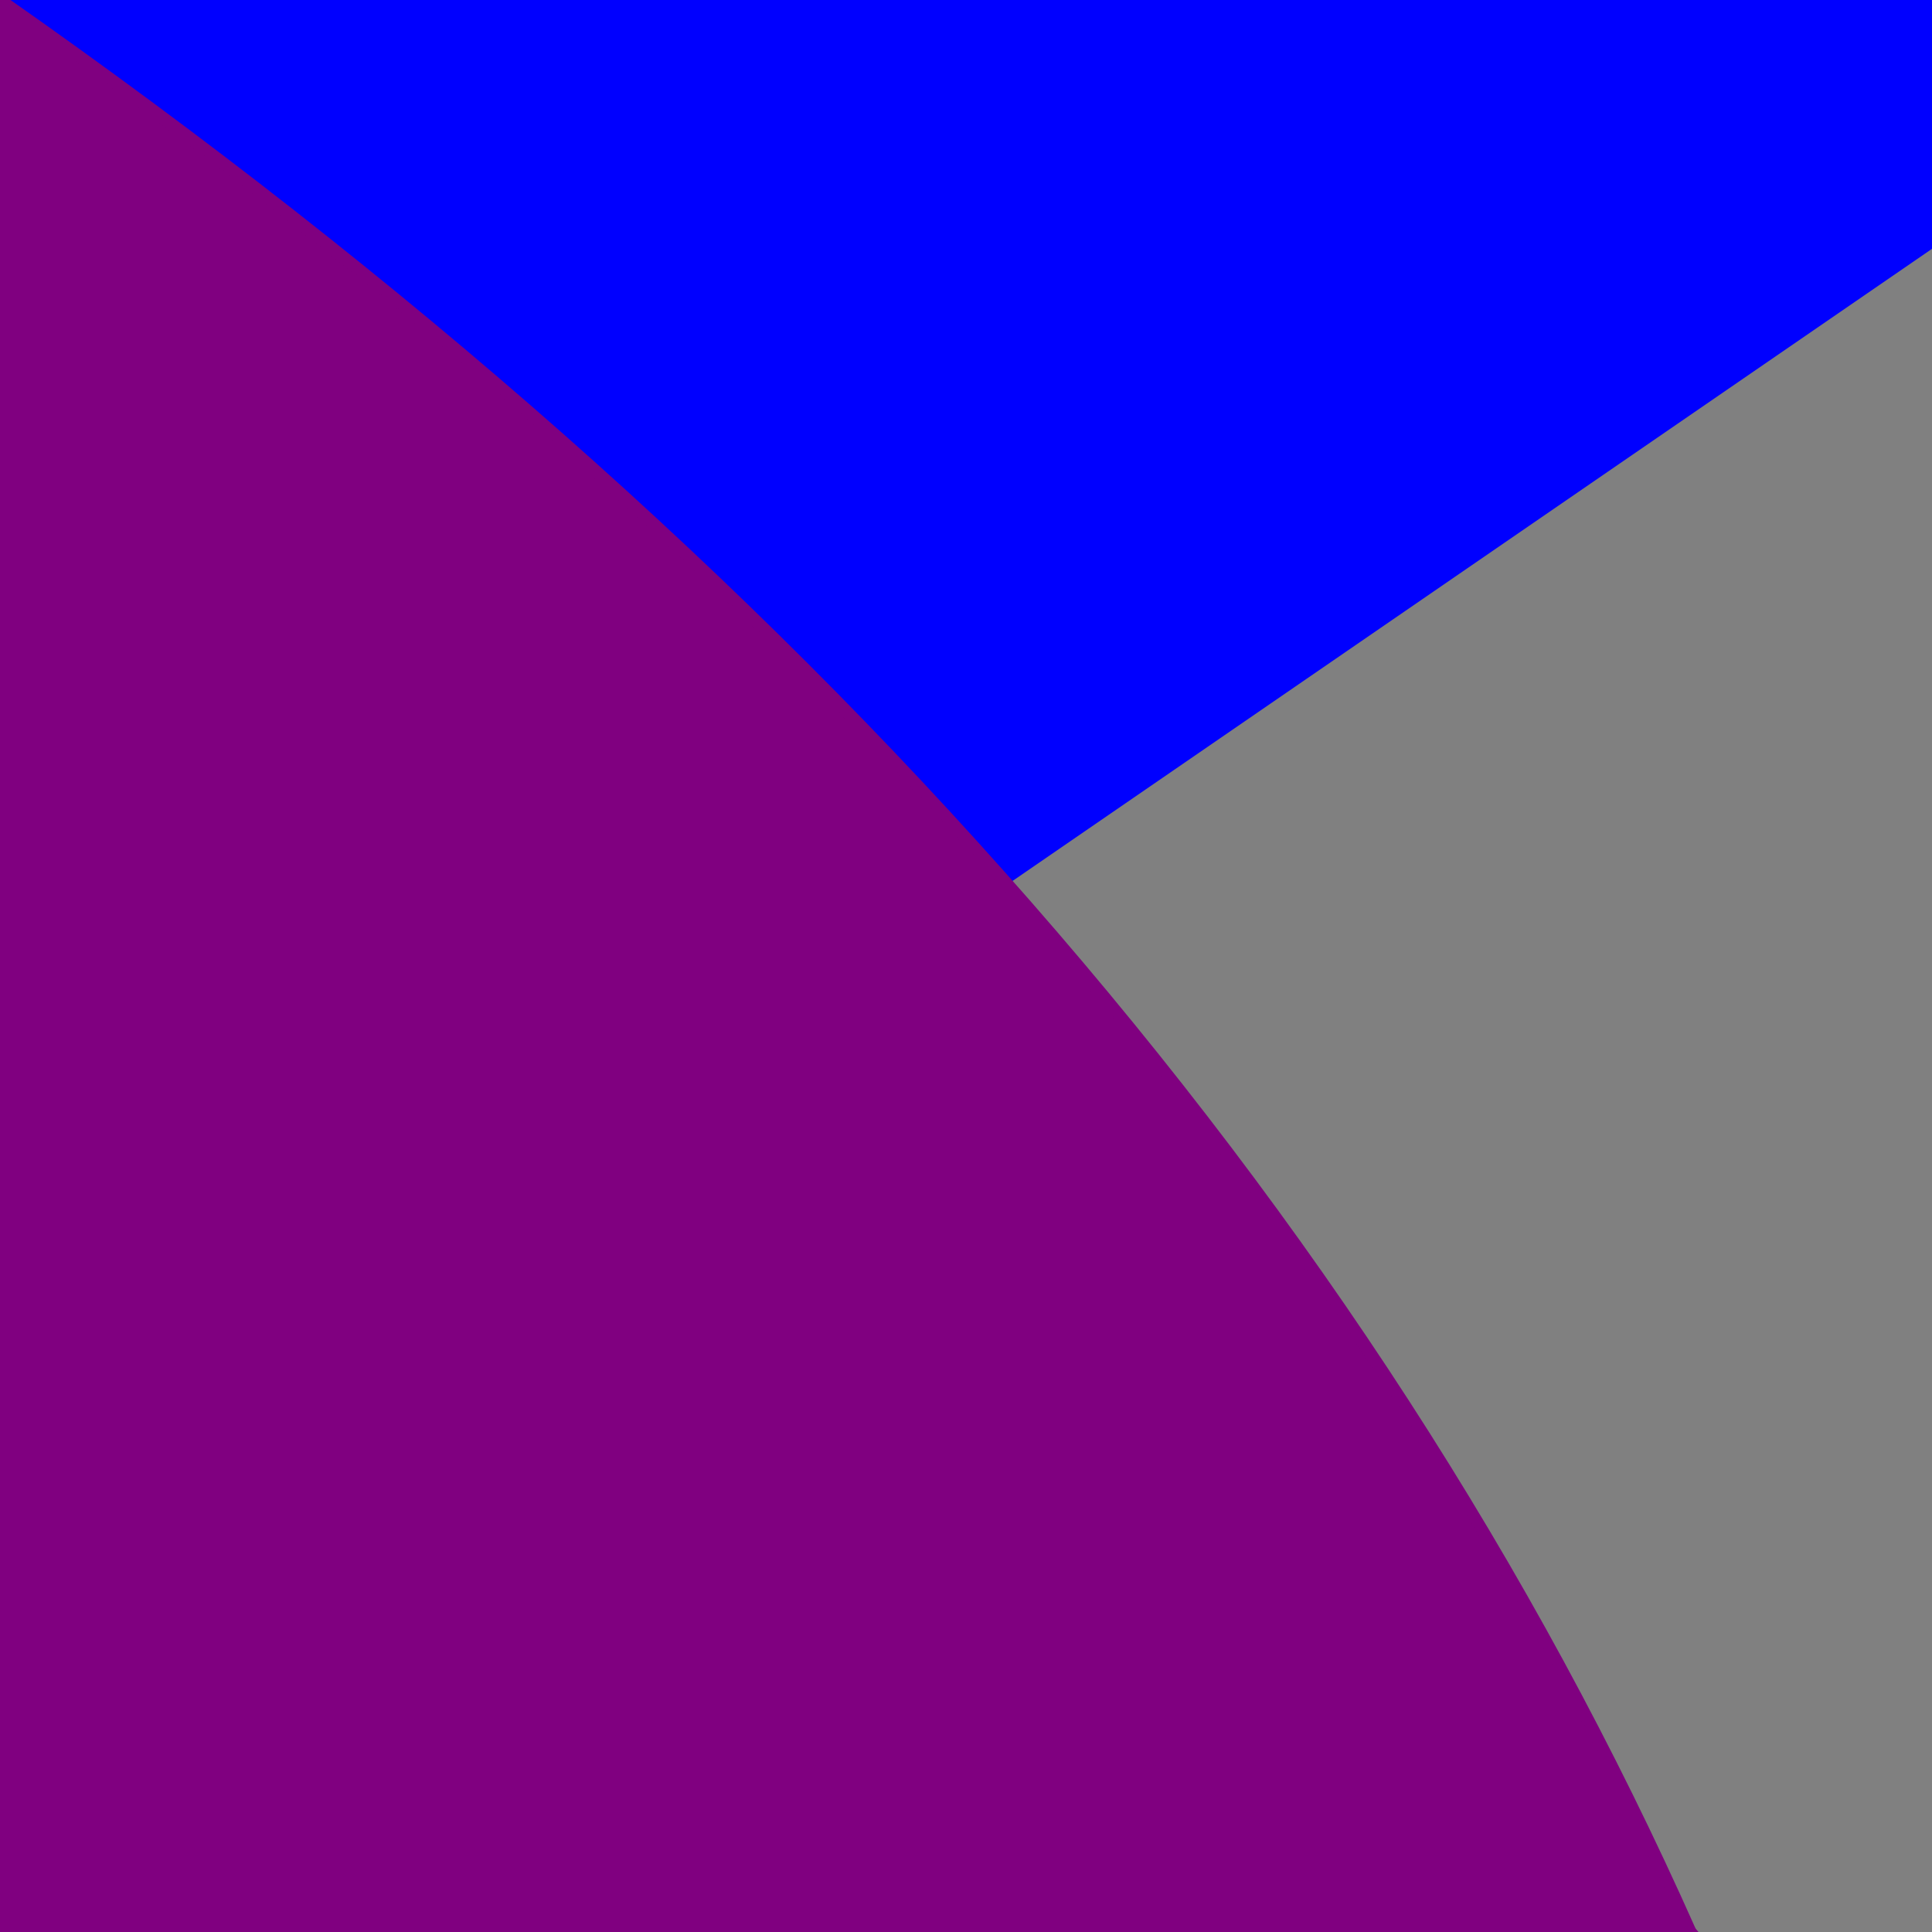
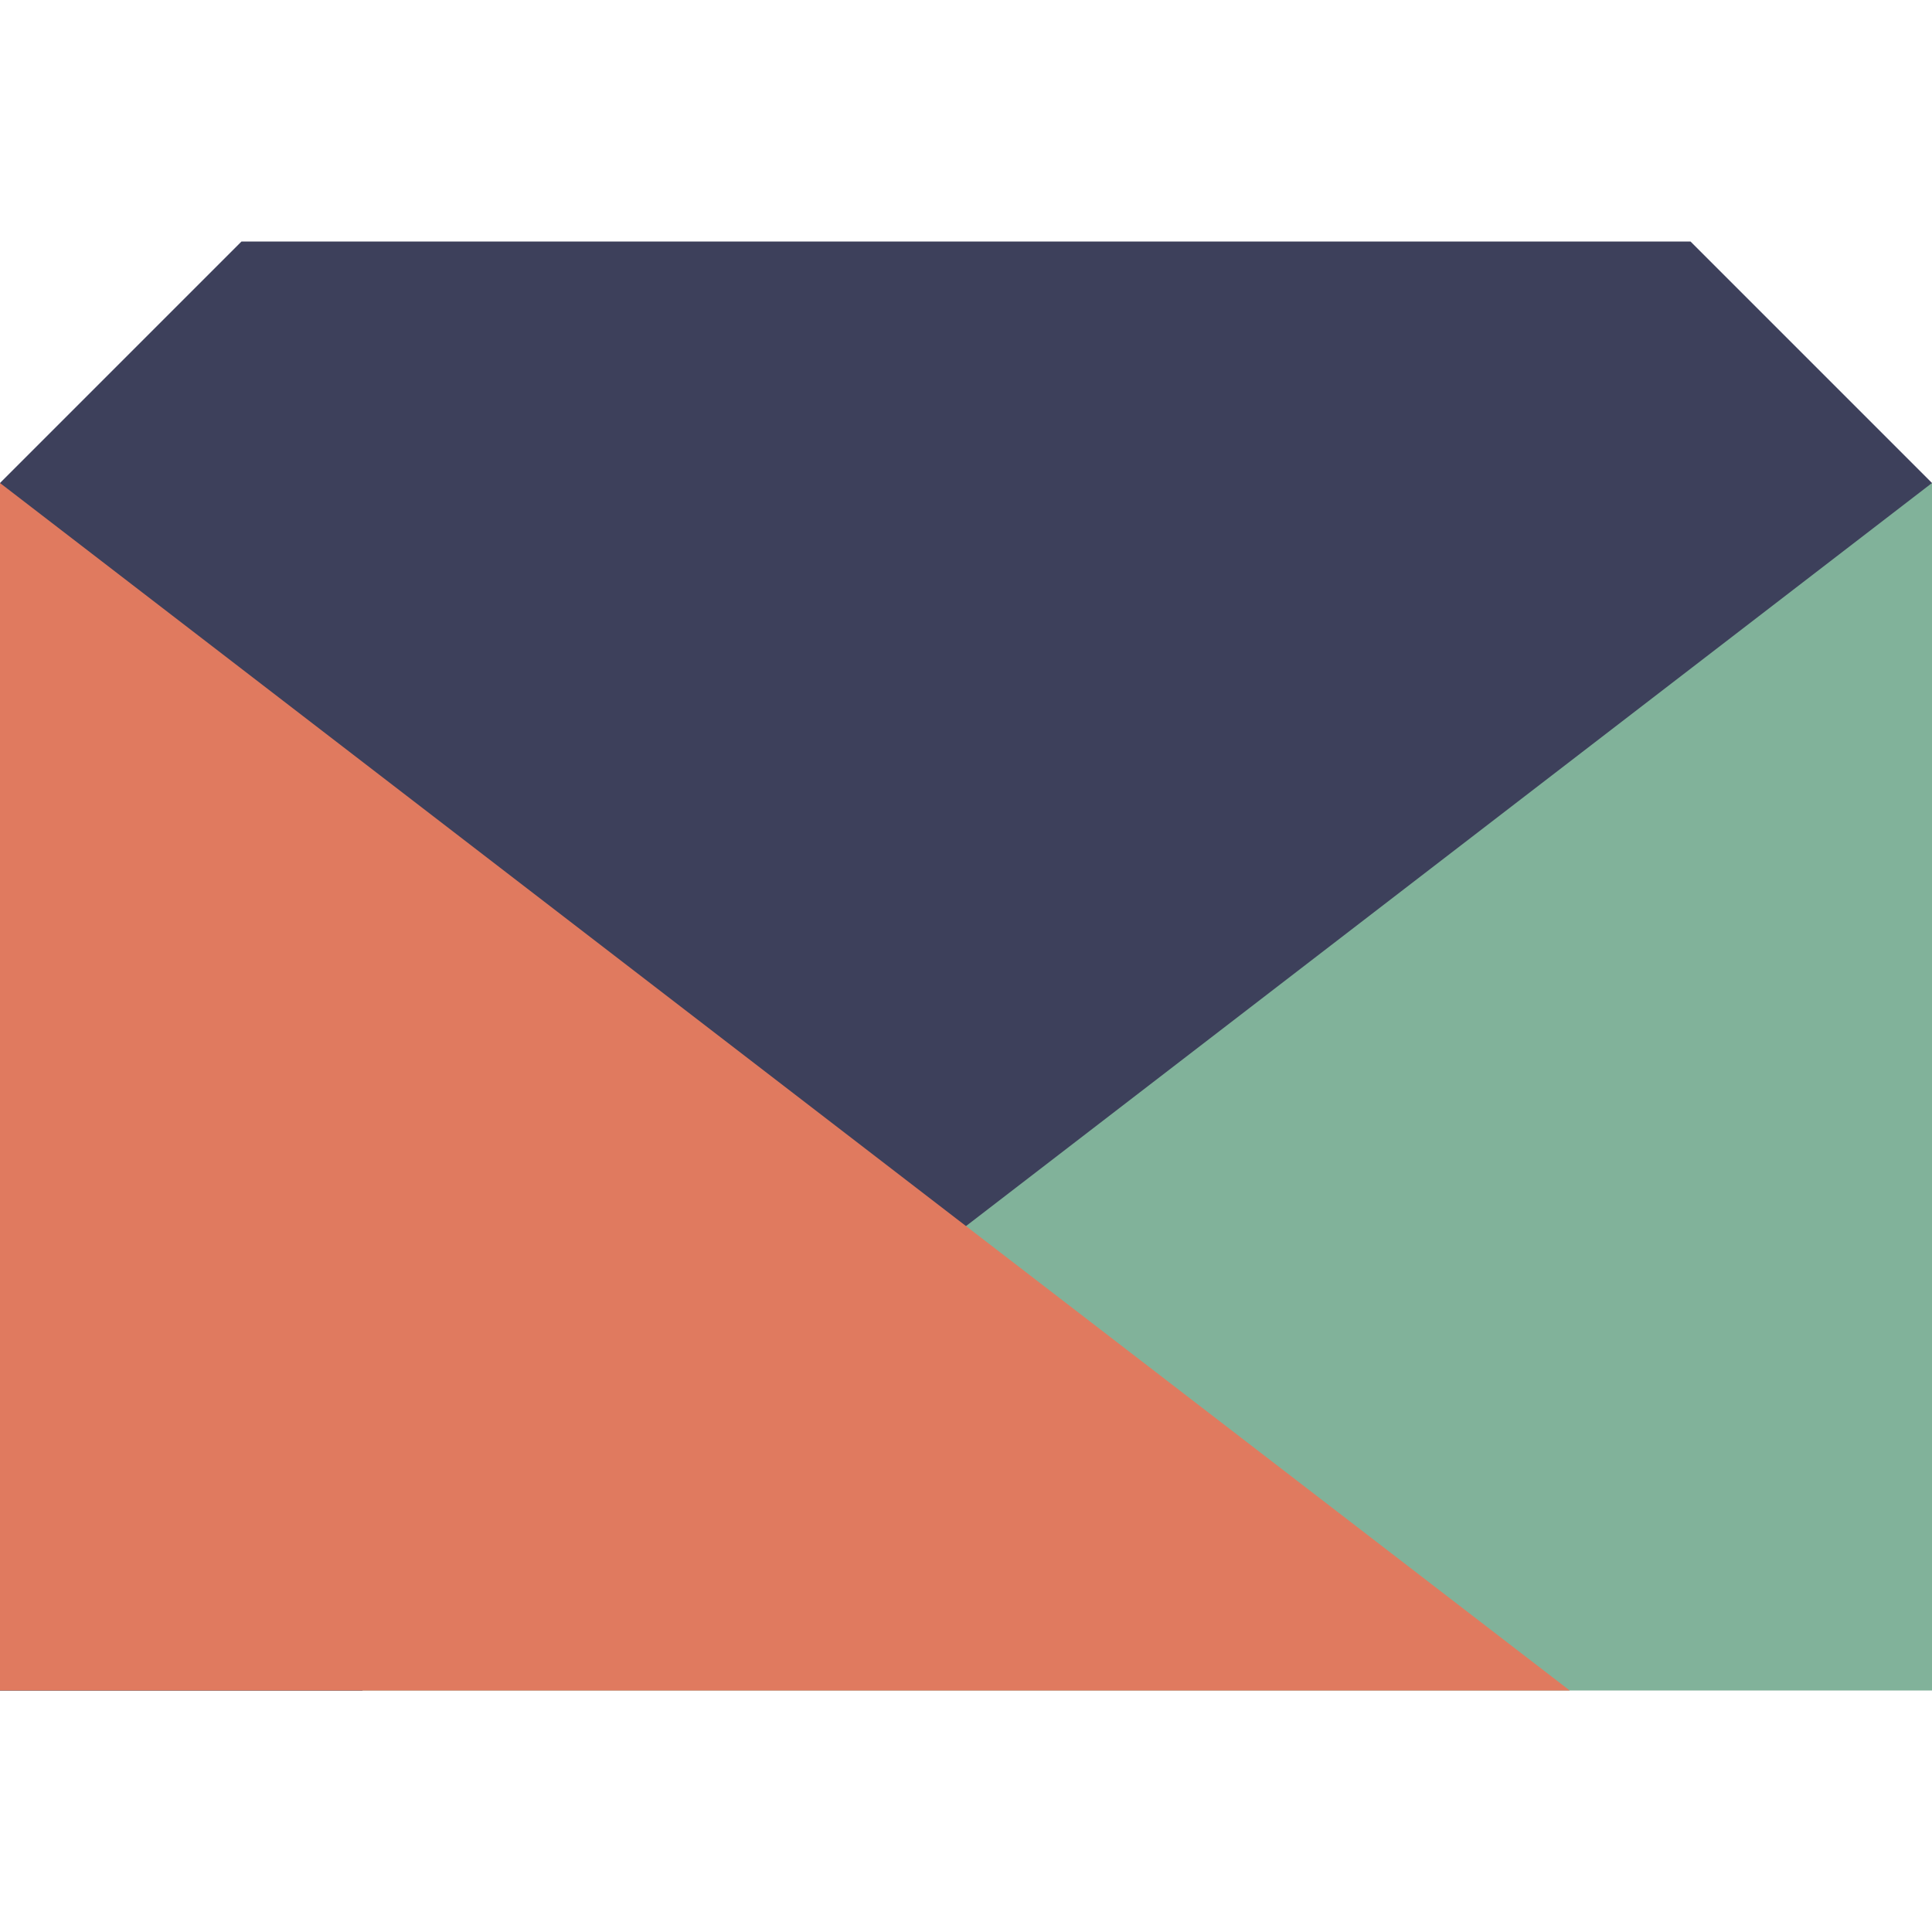
- <svg xmlns="http://www.w3.org/2000/svg" width="16px" height="16px" viewBox="0 0 160 160" version="1.1">
-   <polygon points="0,0 0,160 160,160 160,0" stroke="grey" fill="grey" />
-   <polygon points="0,0 0,130 160,20 160,0" stroke="blue" fill="blue" />
-   <path d="M 0 0 Q 100 70 140 160" stroke="purple" fill="purple" />
-   <polygon points="0,0 140,160 0,160" stroke="purple" fill="purple" />
+ <svg xmlns="http://www.w3.org/2000/svg" width="16px" height="16px" viewBox="0 0 160 120" version="1.1">
+   <polygon points="0,20 0,120 160,120 160,20" fill="#81B29A" />
+   <polygon points="20,0 0,20 0,120 30,120 160,20 140,0" fill="#3D405B" />
+   <polygon points="0,20 130,120 0,120" fill="#E07A5F" />
</svg>
